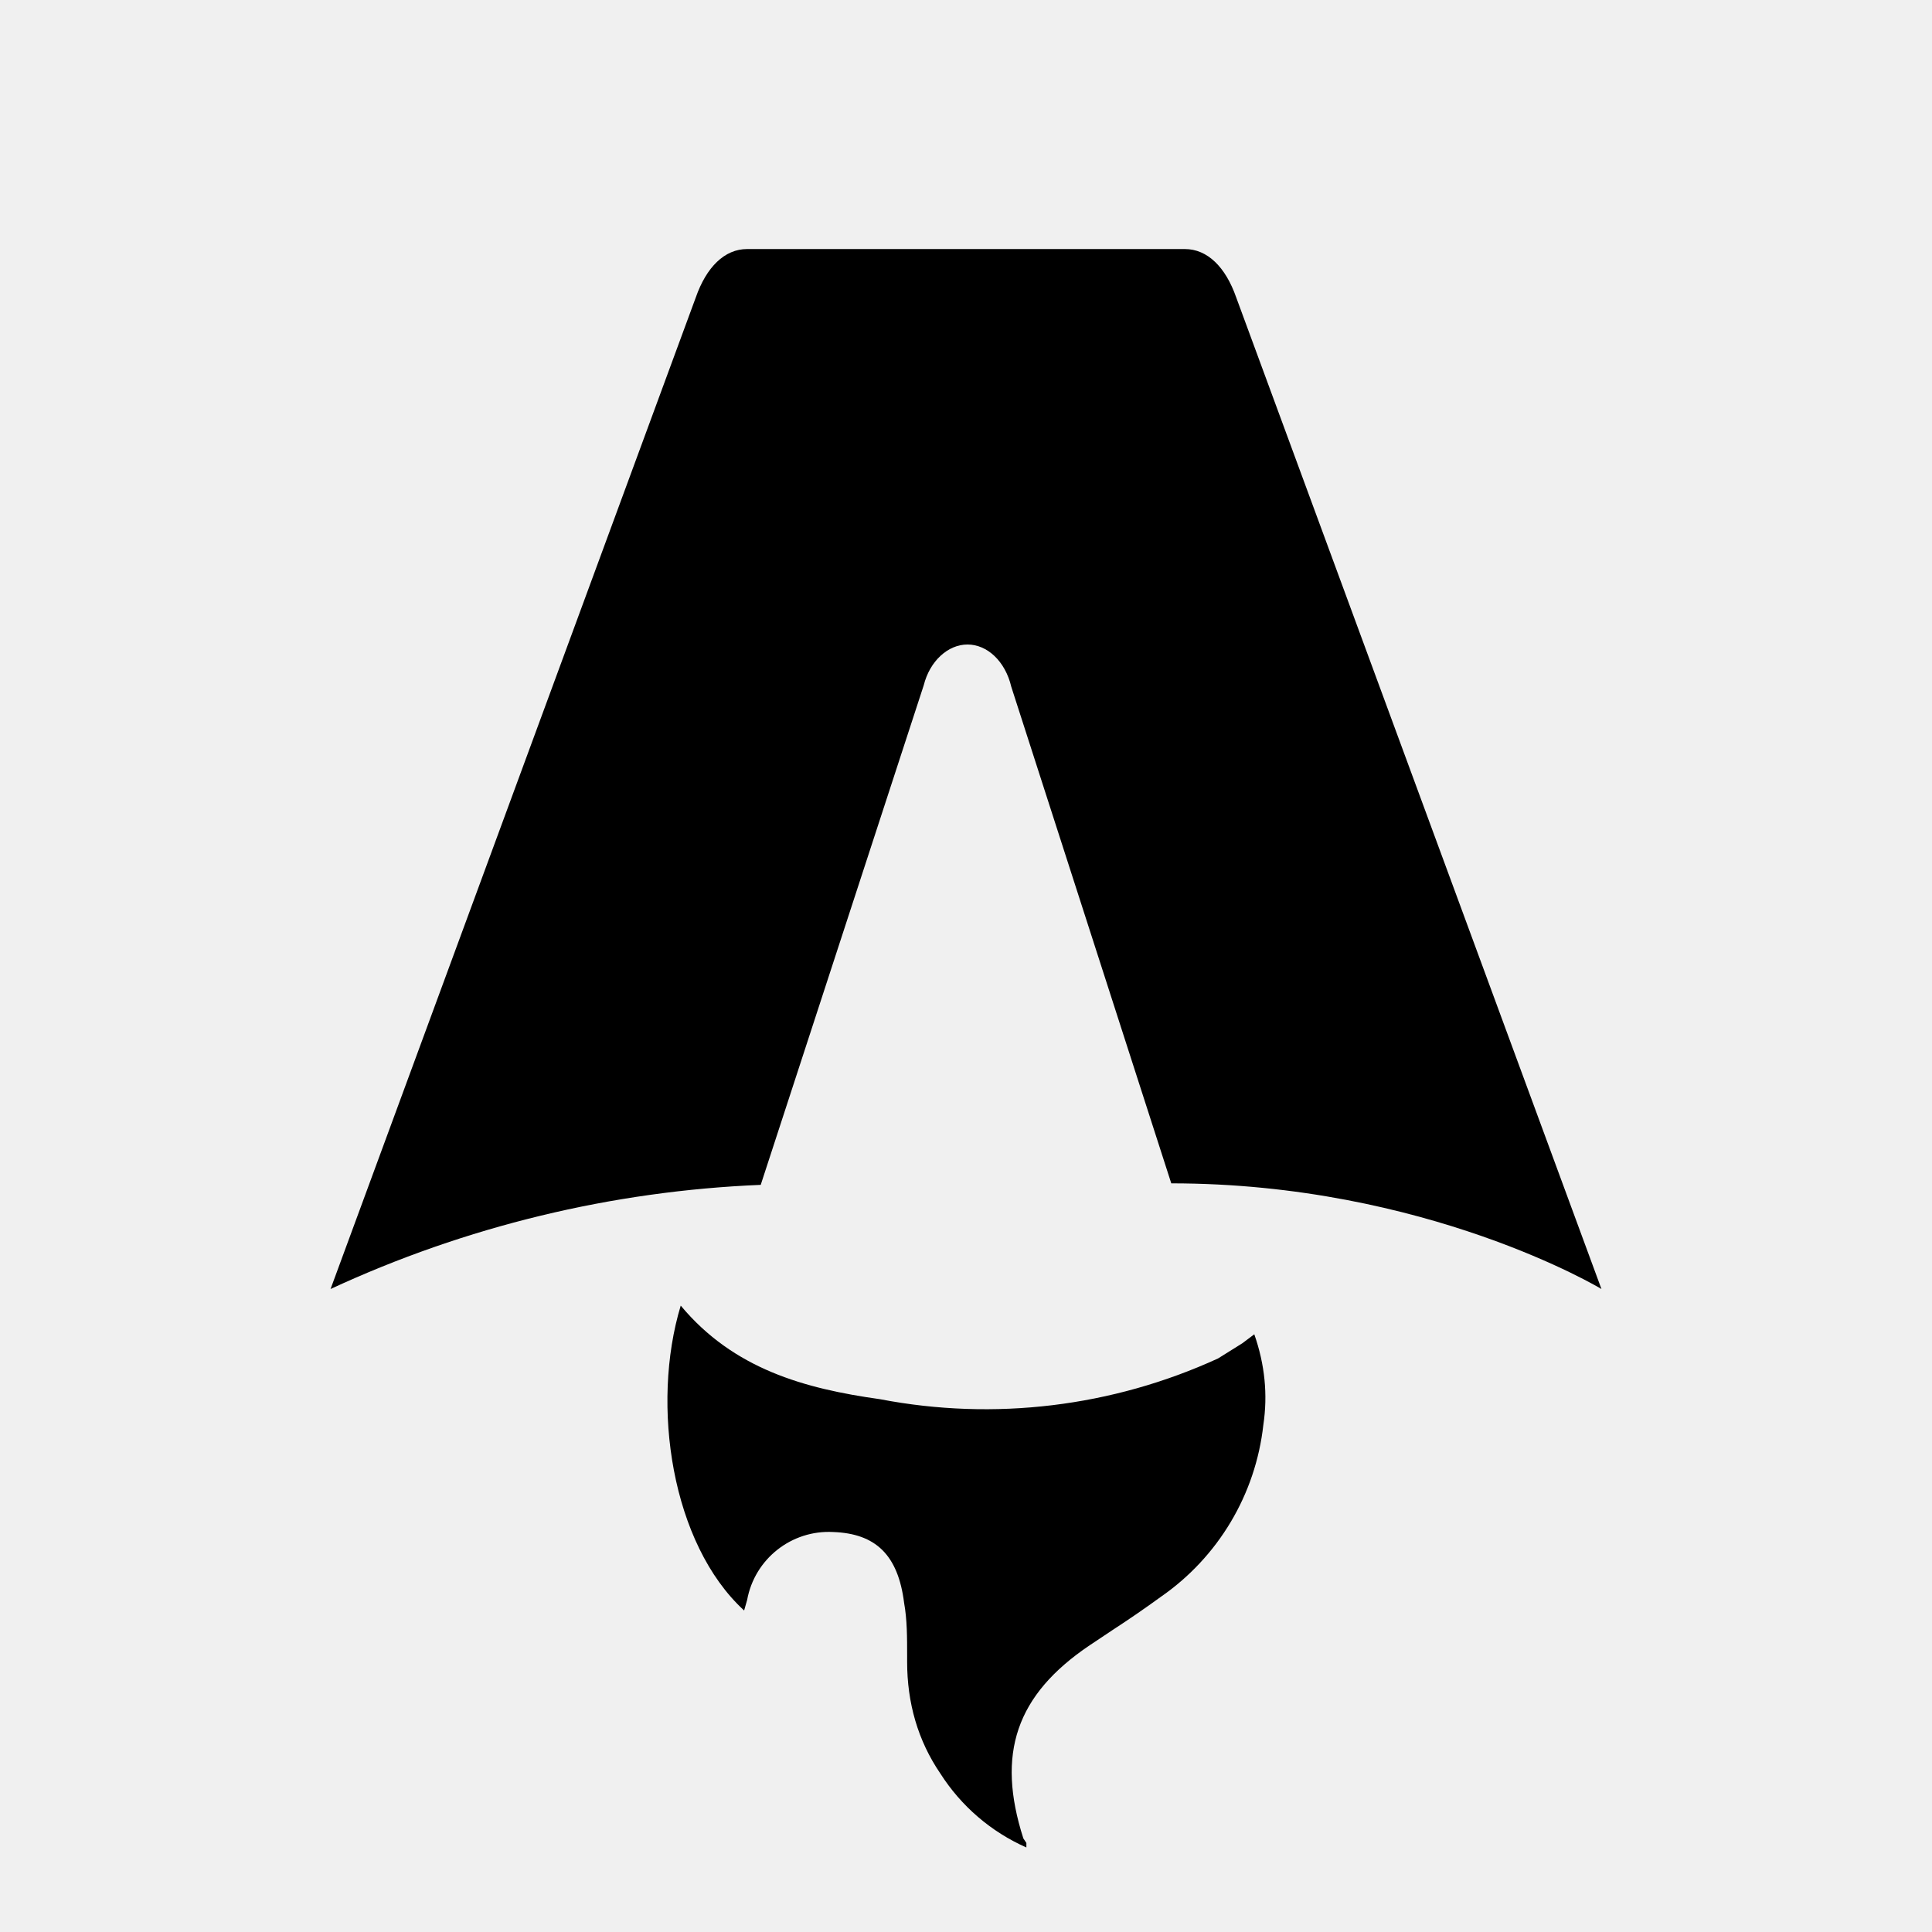
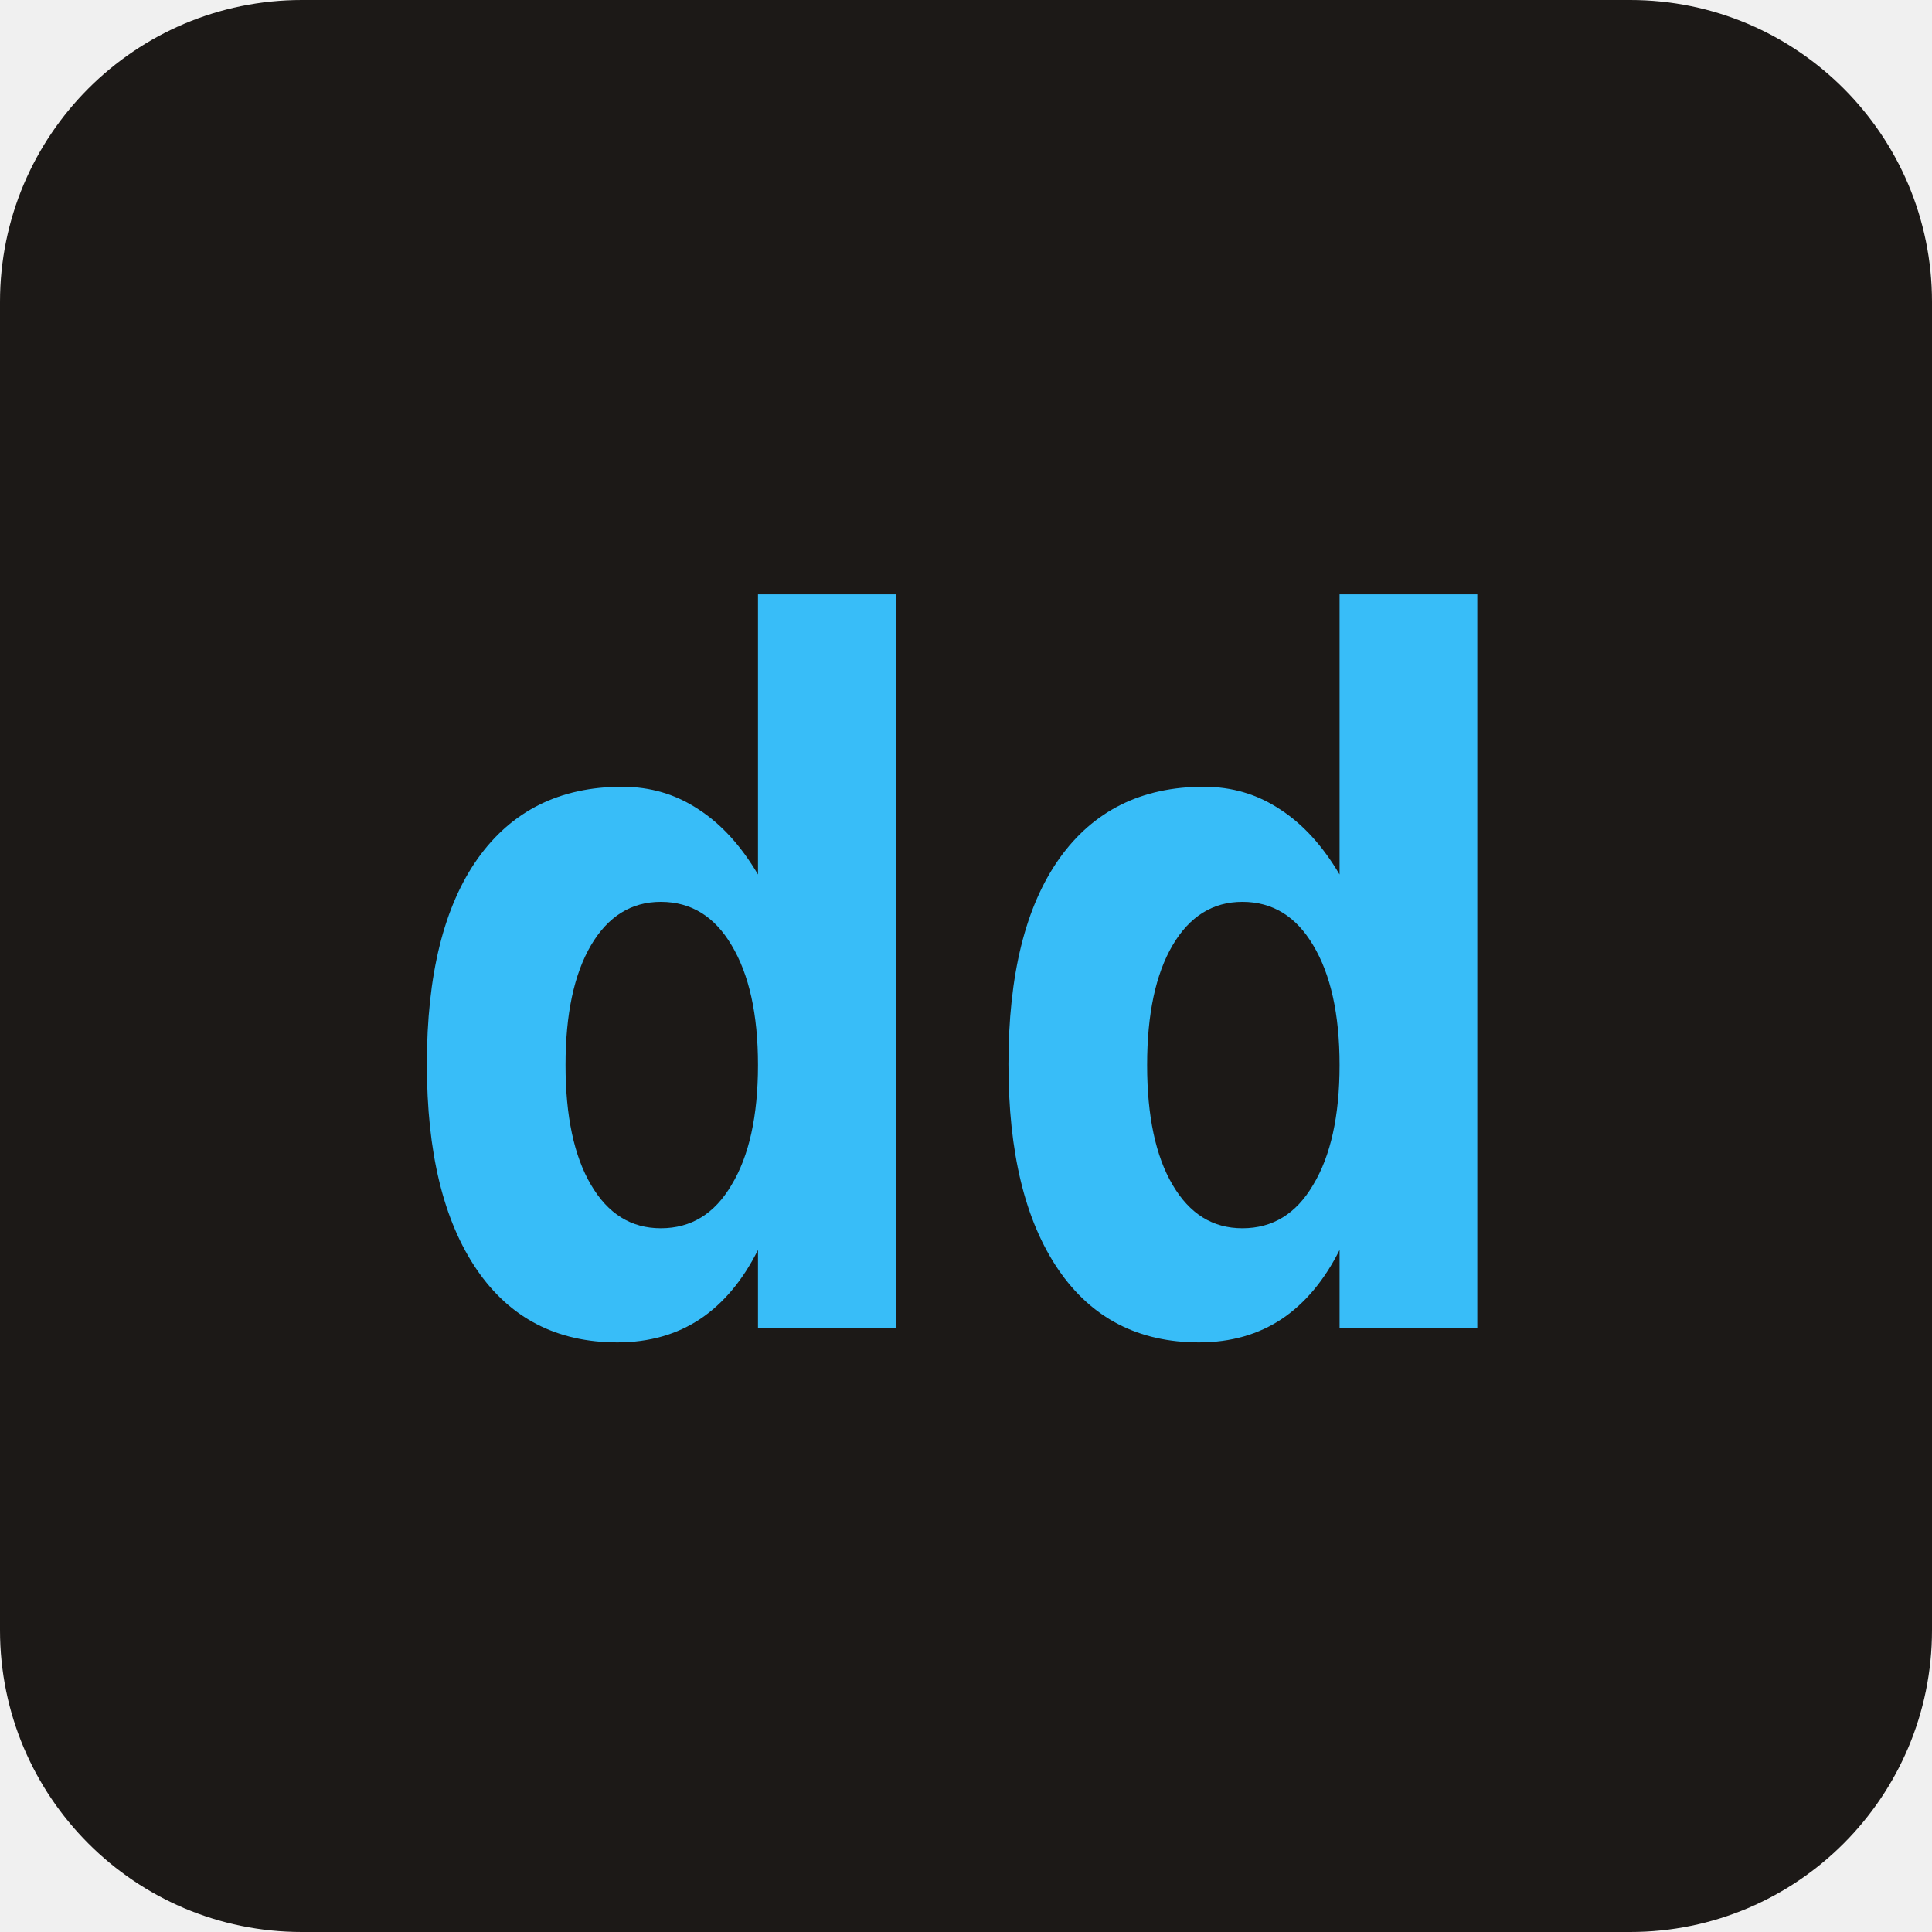
- <svg xmlns="http://www.w3.org/2000/svg" fill="none" viewBox="0 0 128 128">
-   <path d="M50.4 78.5a75.1 75.1 0 0 0-28.5 6.9l24.2-65.7c.7-2 1.9-3.2 3.4-3.2h29c1.5 0 2.7 1.2 3.4 3.2l24.2 65.7s-11.6-7-28.5-7L67 45.5c-.4-1.7-1.6-2.8-2.9-2.8-1.3 0-2.5 1.1-2.9 2.7L50.4 78.5Zm-1.1 28.2Zm-4.2-20.2c-2 6.6-.6 15.8 4.2 20.2a17.5 17.5 0 0 1 .2-.7 5.5 5.5 0 0 1 5.7-4.5c2.8.1 4.3 1.5 4.7 4.7.2 1.1.2 2.3.2 3.5v.4c0 2.7.7 5.2 2.2 7.4a13 13 0 0 0 5.7 4.9v-.3l-.2-.3c-1.8-5.6-.5-9.5 4.4-12.8l1.5-1a73 73 0 0 0 3.2-2.2 16 16 0 0 0 6.8-11.4c.3-2 .1-4-.6-6l-.8.6-1.6 1a37 37 0 0 1-22.4 2.7c-5-.7-9.7-2-13.2-6.2Z" />
-   <style>
-         path { fill: #000; }
-         @media (prefers-color-scheme: dark) {
-             path { fill: #FFF; }
-         }
-     </style>
+ <svg xmlns="http://www.w3.org/2000/svg" viewBox="0 0 32 32">
+   <rect width="32" height="32" rx="5" fill="#1c1917" />
+   <text x="16" y="22" font-family="ui-monospace, monospace" font-size="16" font-weight="700" fill="#38bdf8" text-anchor="middle">dd</text>
</svg>
